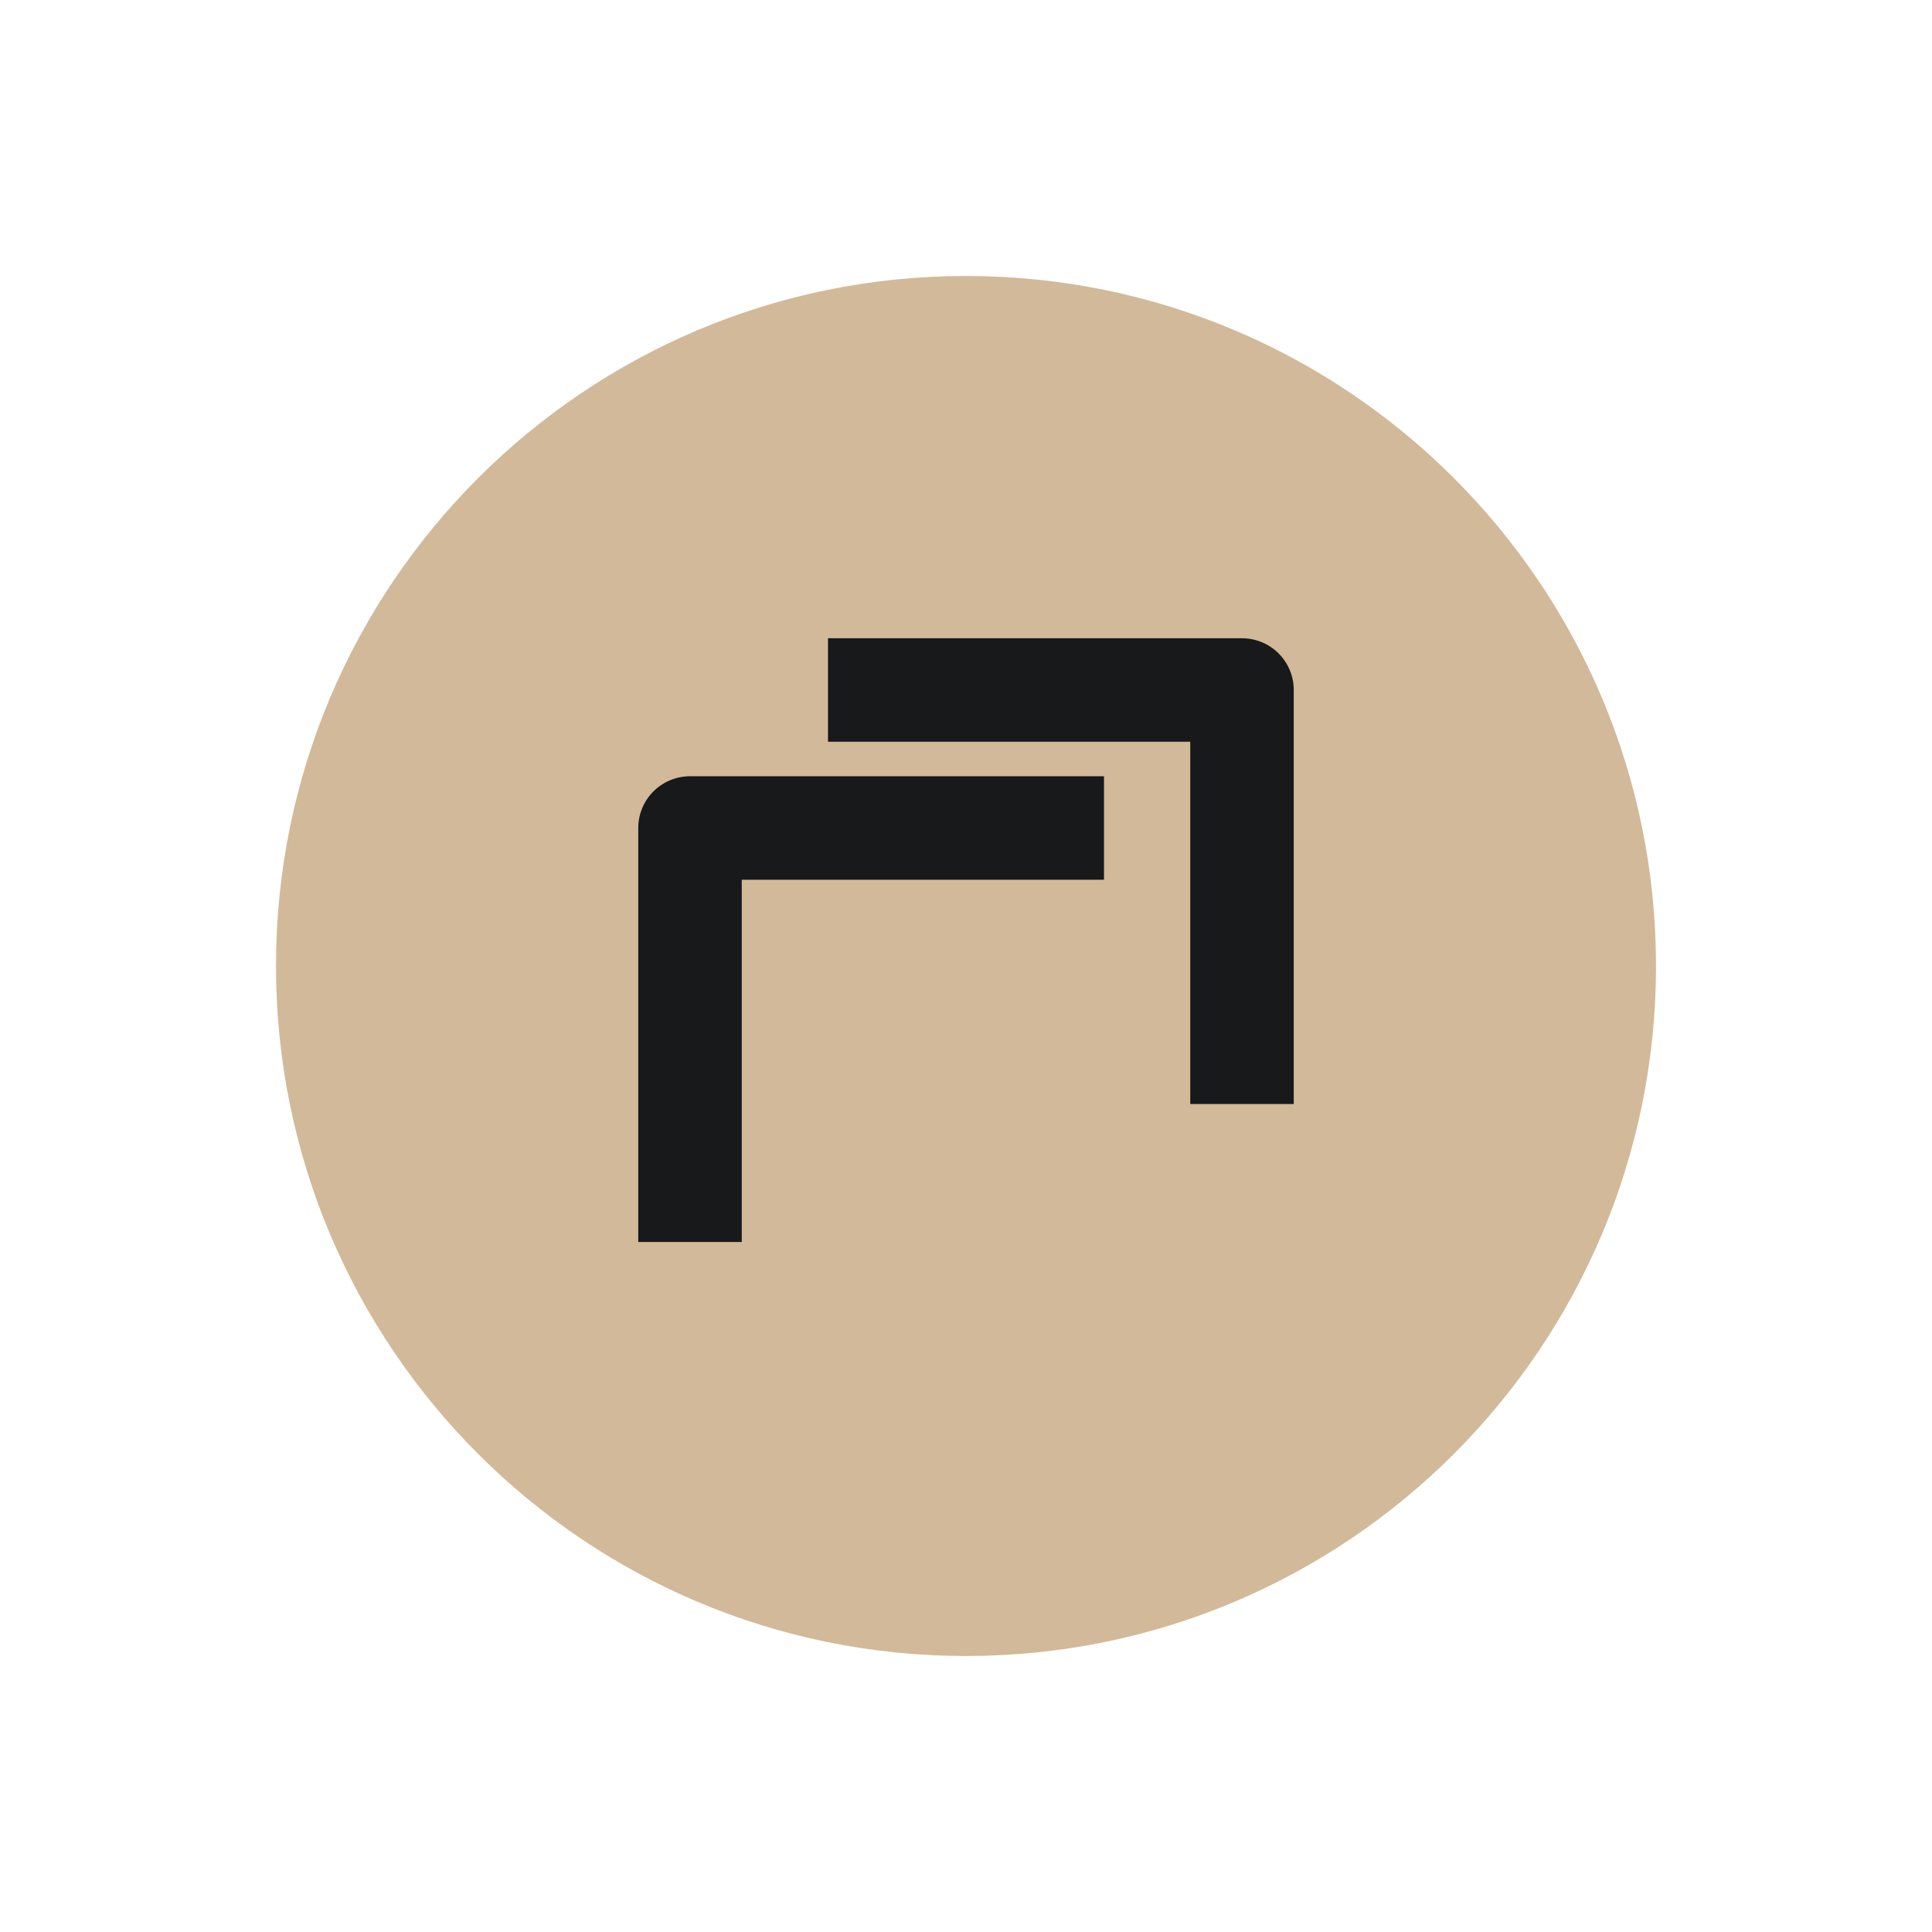
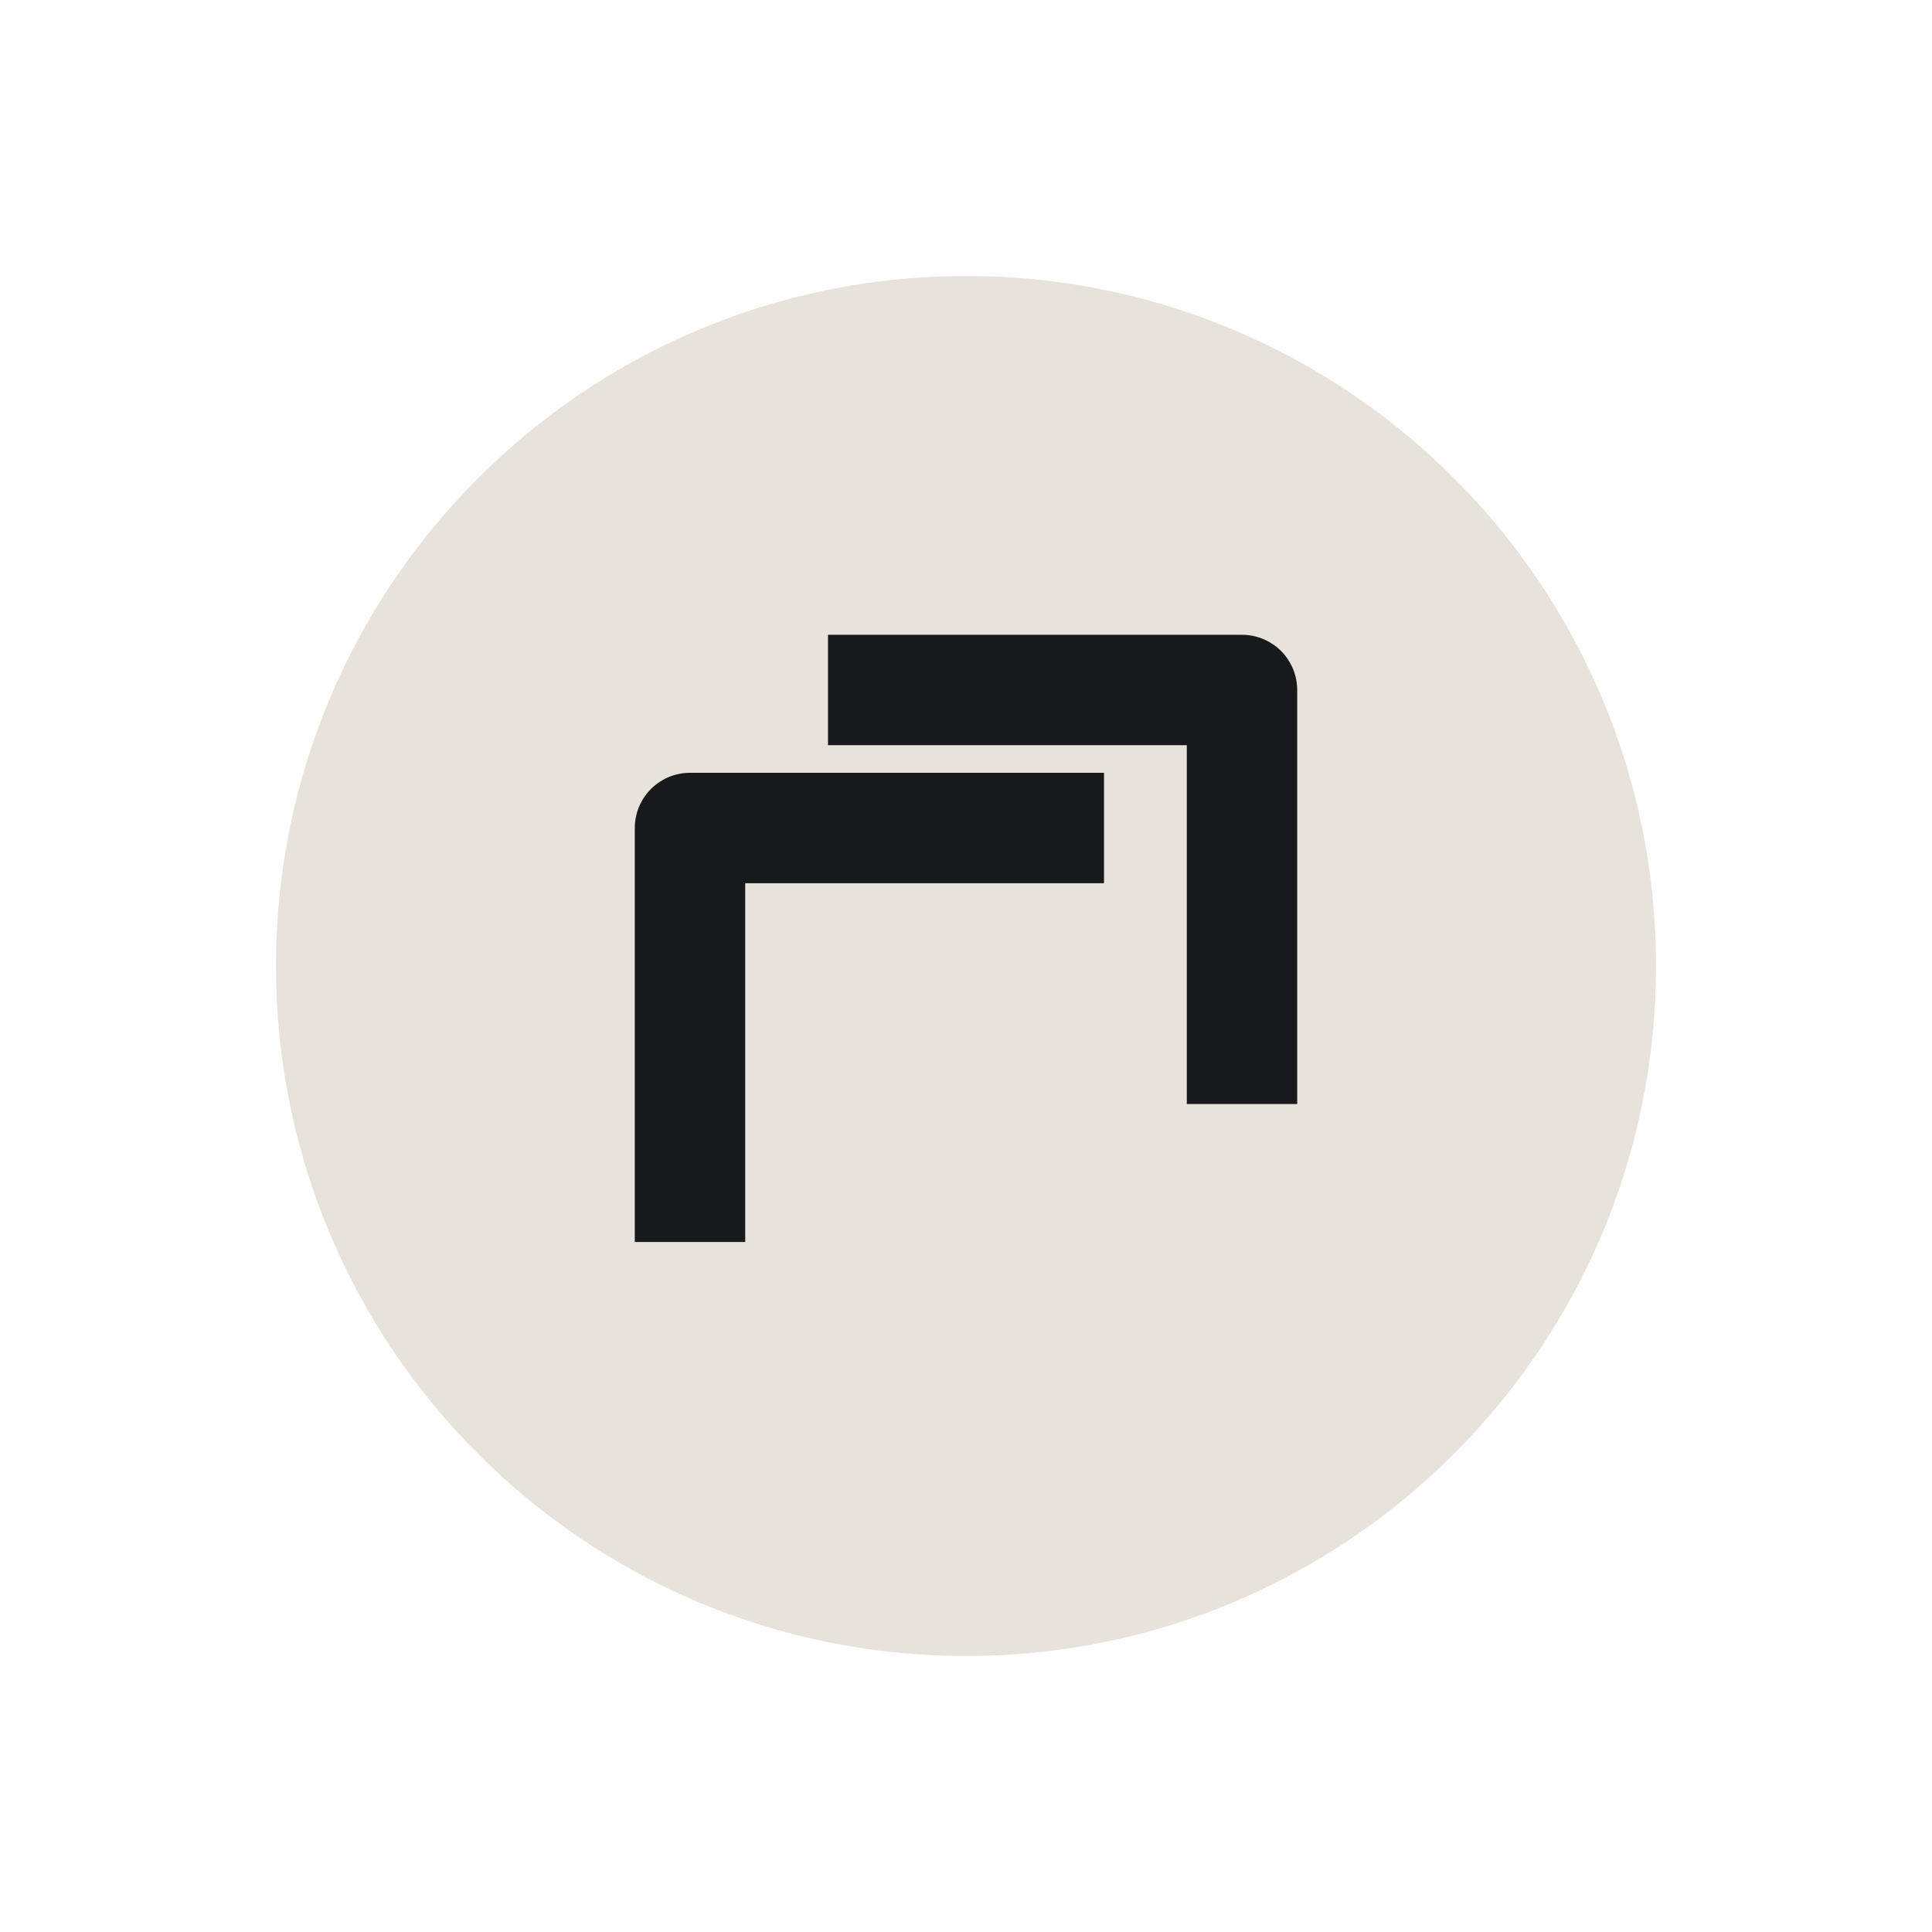
<svg xmlns="http://www.w3.org/2000/svg" width="28" height="28" viewBox="0 0 28 28">
-   <circle id="active-center" cx="14" cy="14" r="5" fill="#D2B99A" />
-   <circle id="hover-center" cx="14" cy="14" r="10" fill="#D2B99A" />
-   <path d="M12 10H18V16M16 12H10V18" fill="none" stroke="#17191B" stroke-width="1.5" stroke-linejoin="round" />
+   <g id="active-center">
+     <circle cx="14" cy="14" r="8" fill="#D2B99A" />
+     <path d="M12 10H18V16M16 12H10V18" fill="none" stroke="#17191B" stroke-width="1.6" stroke-linejoin="round" />
+   </g>
+   <g id="hover-center">
+     <circle cx="14" cy="14" r="10" fill="#E8E3DA" />
+     <path d="M12 10H18V16M16 12H10V18" fill="none" stroke="#17191B" stroke-width="1.6" stroke-linejoin="round" />
+   </g>
</svg>
